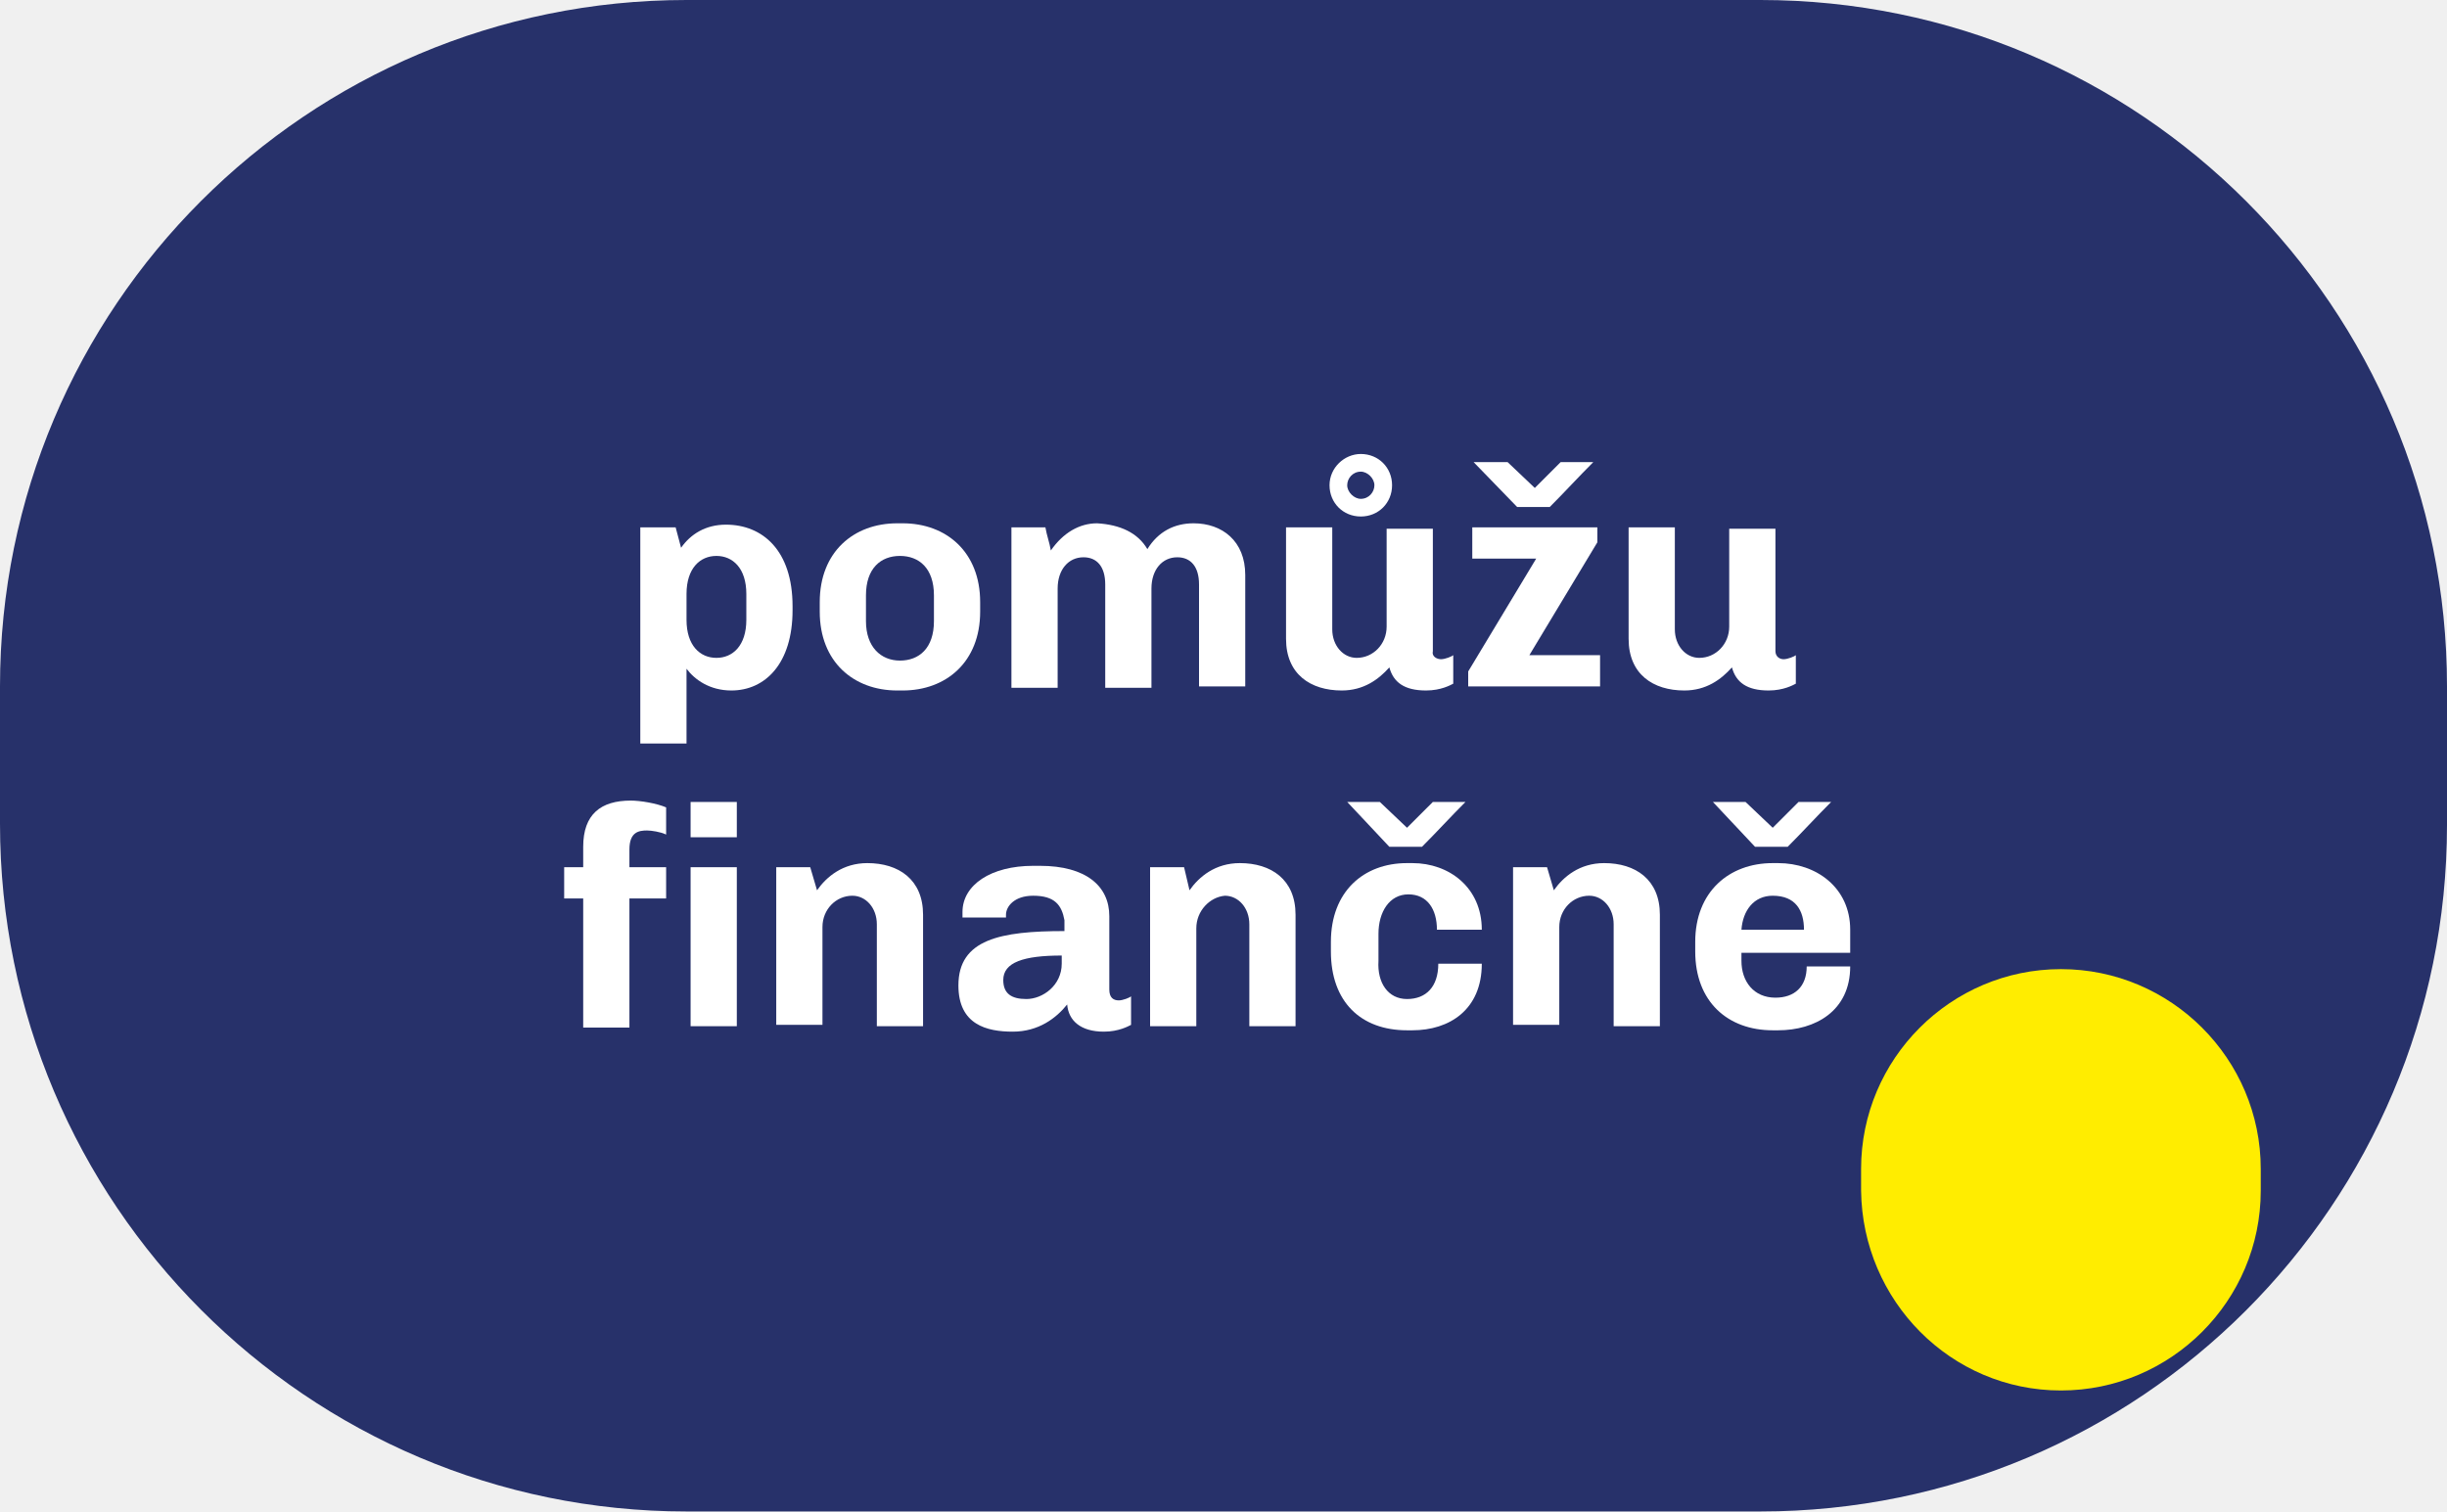
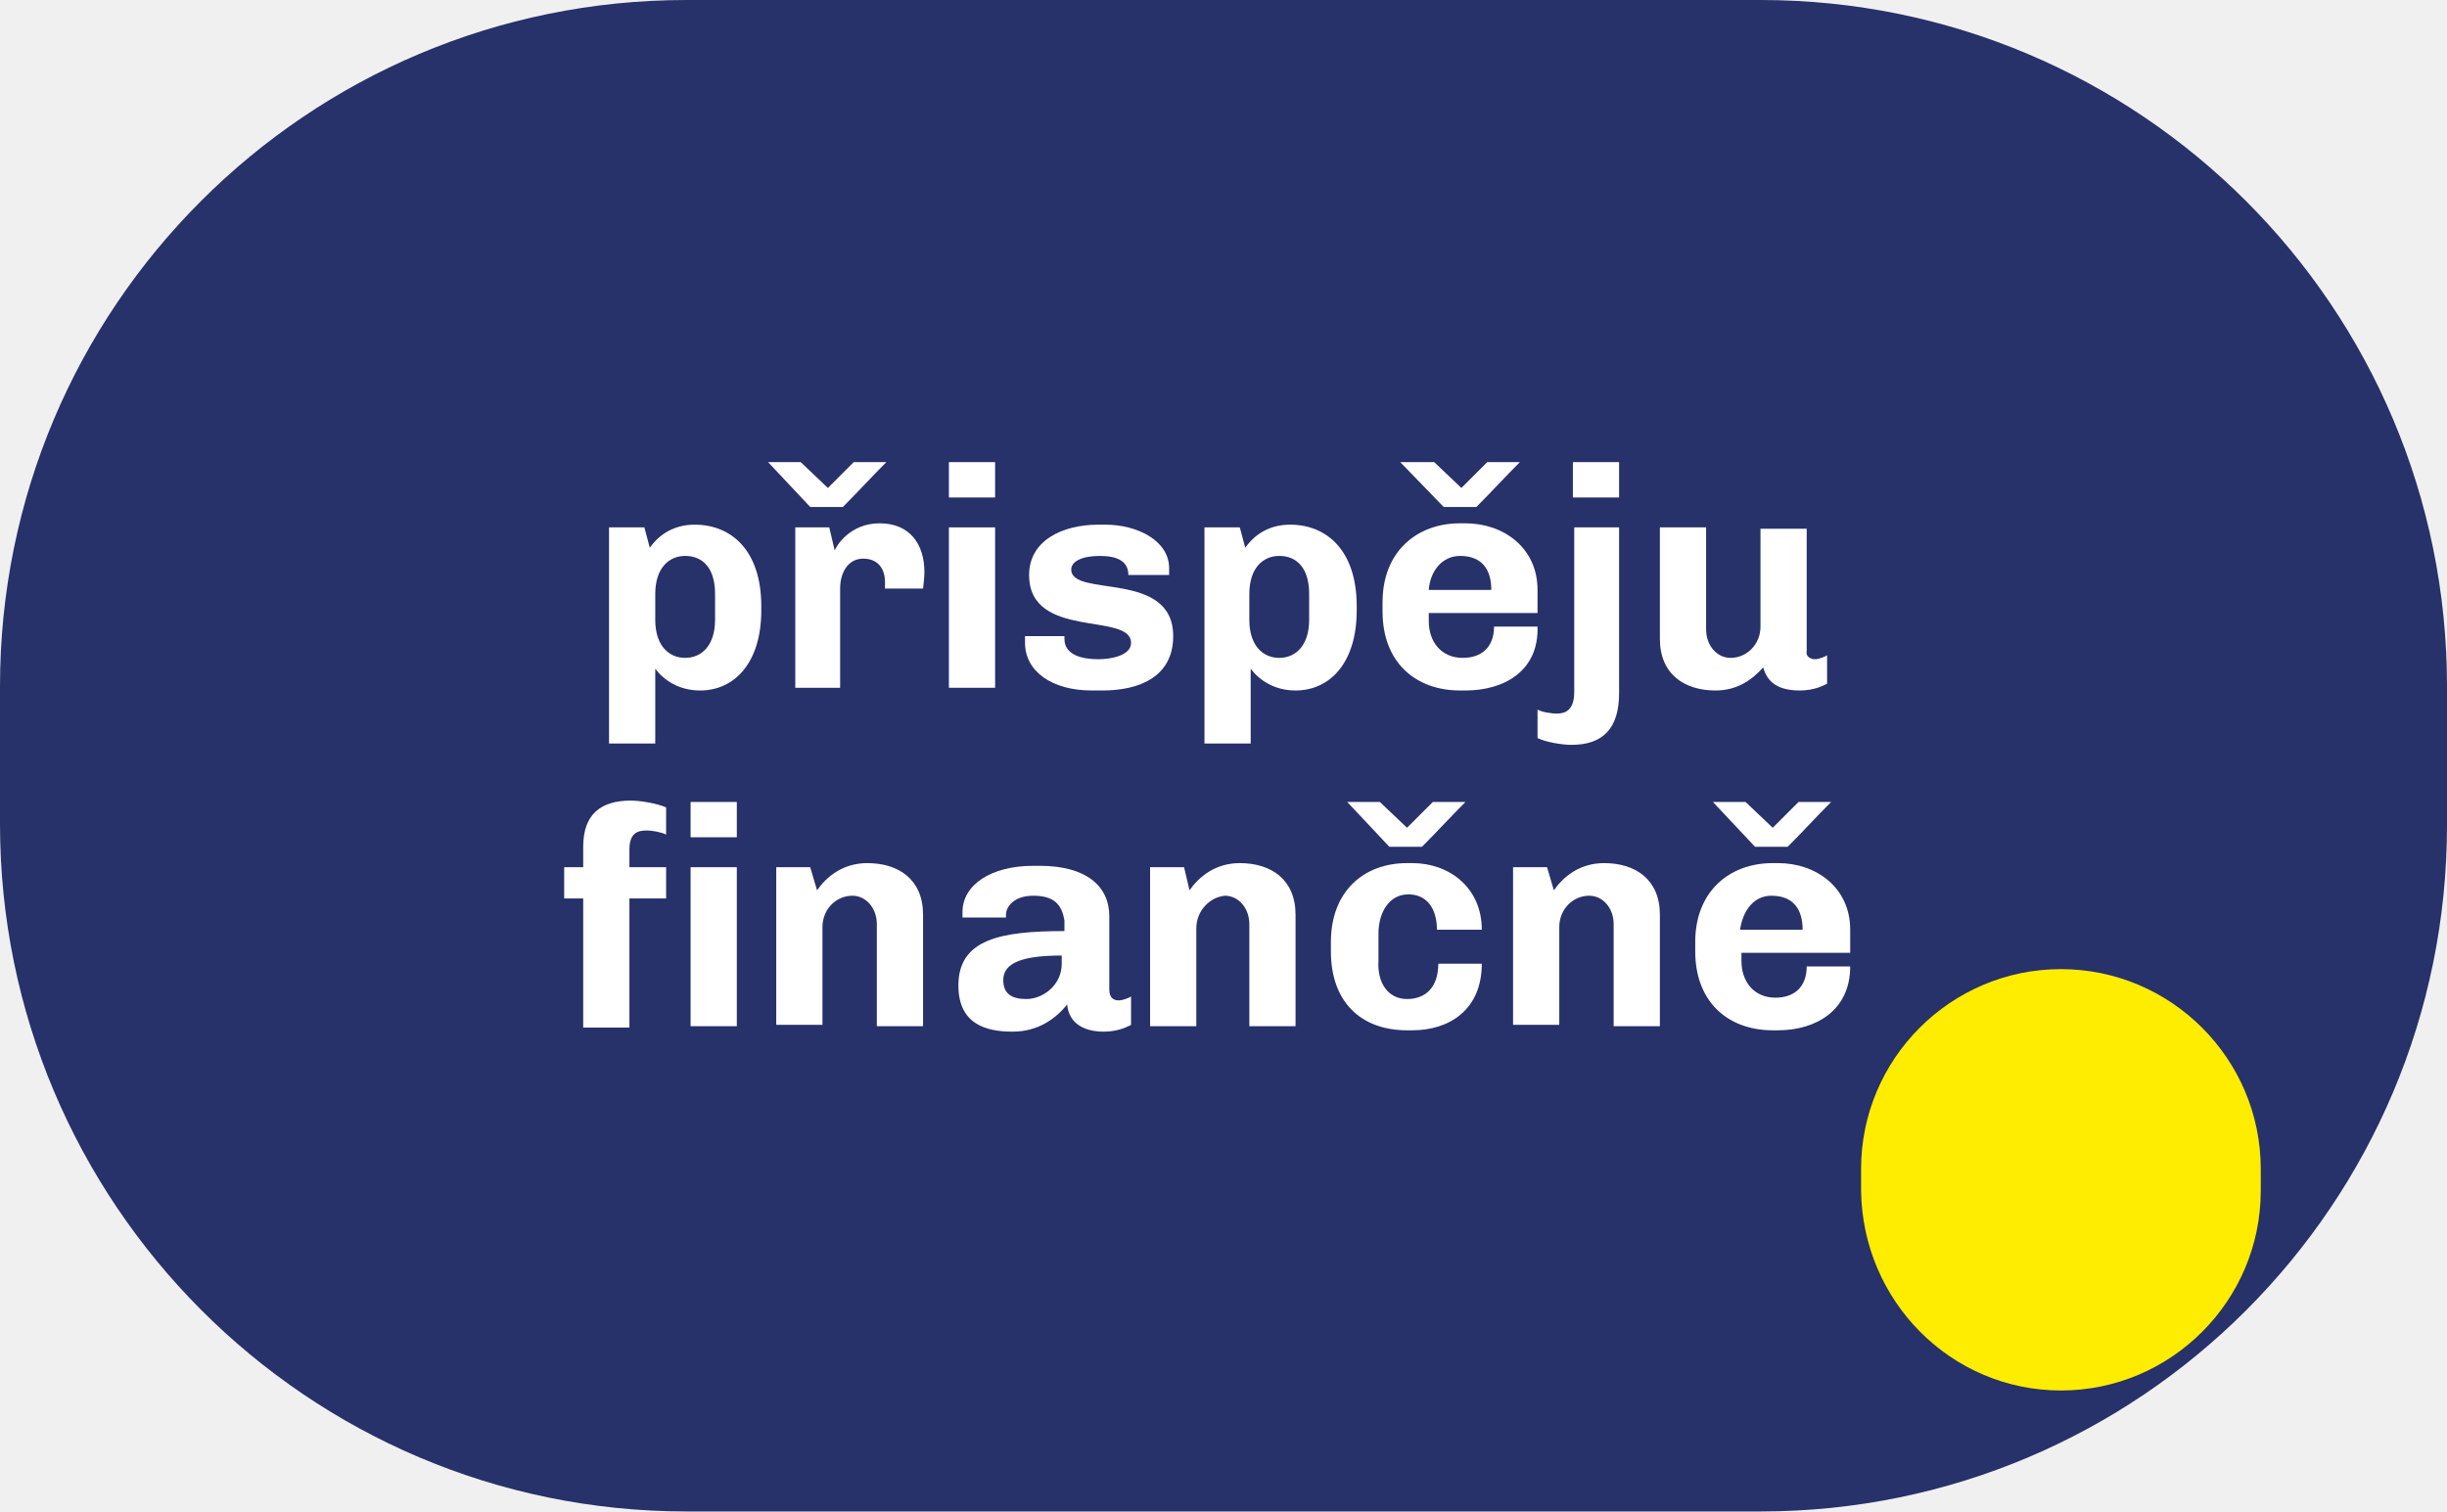
<svg xmlns="http://www.w3.org/2000/svg" version="1.1" x="0px" y="0px" viewBox="0 0 180 111.2" enable-background="new 0 0 180 111.2" xml:space="preserve">
  <g id="Layer_1">
    <path fill="#27316A" d="M50.5,111.2h79c27.9,0,50.5-22.6,50.5-50.5V50.5C180,22.6,157.4,0,129.5,0h-79C22.6,0,0,22.6,0,50.5v10.1   C0,88.5,22.6,111.2,50.5,111.2z" />
    <g>
-       <path fill="#FFFFFF" d="M50.1,40.3c0.7-1,1.8-1.7,3.3-1.7c2.7,0,4.9,1.9,4.9,6v0.3c0,3.9-2,5.9-4.5,5.9c-1.6,0-2.7-0.8-3.3-1.6    v5.5h-3.4V38.8h2.6L50.1,40.3z M52.7,40.9c-1.2,0-2.2,0.9-2.2,2.8v1.9c0,1.9,1,2.8,2.2,2.8c1.2,0,2.2-0.9,2.2-2.8v-1.9    C54.9,41.8,53.9,40.9,52.7,40.9z" />
-       <path fill="#FFFFFF" d="M66.4,50.8H66c-3.2,0-5.7-2.1-5.7-5.8v-0.7c0-3.7,2.5-5.8,5.7-5.8h0.4c3.2,0,5.7,2.1,5.7,5.8V45    C72.1,48.7,69.6,50.8,66.4,50.8z M66.2,40.9c-1.4,0-2.5,0.9-2.5,2.9v1.9c0,1.9,1.1,2.9,2.5,2.9s2.5-0.9,2.5-2.9v-1.9    C68.7,41.8,67.6,40.9,66.2,40.9z" />
-       <path fill="#FFFFFF" d="M84.4,40.4c0.8-1.3,2-1.9,3.4-1.9c2.1,0,3.8,1.3,3.8,3.8v8.2h-3.4V43c0-1.3-0.6-2-1.6-2    c-1.1,0-1.9,0.9-1.9,2.3v7.3h-3.4V43c0-1.3-0.6-2-1.6-2c-1.1,0-1.9,0.9-1.9,2.3v7.3h-3.4V38.8h2.5c0.1,0.6,0.3,1.1,0.4,1.7    c0.9-1.3,2.1-2,3.4-2C82.4,38.6,83.7,39.2,84.4,40.4z" />
-       <path fill="#FFFFFF" d="M106,48.5c0.3,0,0.8-0.2,0.9-0.3v2.1c-0.2,0.1-0.9,0.5-2,0.5c-1.6,0-2.4-0.6-2.7-1.7    c-0.8,0.9-1.9,1.7-3.5,1.7c-2.3,0-4.1-1.2-4.1-3.8v-8.2h3.4v7.5c0,1.2,0.8,2.1,1.8,2.1c1.2,0,2.2-1,2.2-2.3v-7.2h3.4v9    C105.3,48.3,105.7,48.5,106,48.5z M100.1,33.4c1.3,0,2.3,1,2.3,2.3c0,1.3-1,2.3-2.3,2.3c-1.3,0-2.3-1-2.3-2.3    C97.8,34.4,98.9,33.4,100.1,33.4z M100.1,36.7c0.6,0,1-0.5,1-1s-0.5-1-1-1c-0.6,0-1,0.5-1,1S99.6,36.7,100.1,36.7z" />
-       <path fill="#FFFFFF" d="M108,49.4l5-8.3h-4.7v-2.3h9.2v1.1l-5,8.3h5.2v2.3H108V49.4z M110.9,34l2,1.9l1.9-1.9h2.4    c-1.1,1.1-2.1,2.2-3.2,3.3h-2.4l-3.2-3.3H110.9z" />
-       <path fill="#FFFFFF" d="M131.2,48.5c0.3,0,0.8-0.2,0.9-0.3v2.1c-0.2,0.1-0.9,0.5-2,0.5c-1.6,0-2.4-0.6-2.7-1.7    c-0.8,0.9-1.9,1.7-3.5,1.7c-2.3,0-4.1-1.2-4.1-3.8v-8.2h3.4v7.5c0,1.2,0.8,2.1,1.8,2.1c1.2,0,2.2-1,2.2-2.3v-7.2h3.4v9    C130.6,48.3,130.9,48.5,131.2,48.5z" />
+       <path fill="#FFFFFF" d="M47.8,40.3c0.7-1,1.8-1.7,3.3-1.7c2.7,0,4.9,1.9,4.9,6v0.3c0,3.9-2,5.9-4.5,5.9c-1.6,0-2.7-0.8-3.3-1.6    v5.5h-3.4V38.8h2.6L47.8,40.3z M50.4,40.9c-1.2,0-2.2,0.9-2.2,2.8v1.9c0,1.9,1,2.8,2.2,2.8c1.2,0,2.2-0.9,2.2-2.8v-1.9    C52.6,41.8,51.7,40.9,50.4,40.9z" />
+       <path fill="#FFFFFF" d="M58.9,34l2,1.9l1.9-1.9h2.4c-1.1,1.1-2.1,2.2-3.2,3.3h-2.4L56.5,34H58.9z M65.1,42.8    c0-0.8-0.4-1.7-1.6-1.7c-1.1,0-1.7,1-1.7,2.2v7.3h-3.3V38.8H61l0.4,1.7c0.1-0.3,1.1-2,3.3-2c2.2,0,3.3,1.5,3.3,3.6    c0,0.4-0.1,1.2-0.1,1.2h-2.8V42.8z" />
+       <path fill="#FFFFFF" d="M73.2,34v2.6h-3.4V34H73.2z M69.8,38.8h3.4v11.8h-3.4V38.8z" />
+       <path fill="#FFFFFF" d="M78.3,47c0,1.2,1.3,1.5,2.5,1.5c1,0,2.4-0.3,2.4-1.2c0-2.3-7.5-0.2-7.5-5c0-2.5,2.4-3.7,5.1-3.7h0.5    c2.4,0,4.7,1.2,4.7,3.2c0,0.3,0,0.5,0,0.5H83c0-1-0.8-1.4-2.1-1.4c-1.3,0-2.1,0.4-2.1,1c0,2.1,7.5,0,7.5,4.9c0,3-2.5,4-5.2,4h-0.8    c-2.9,0-4.9-1.4-4.9-3.5c0-0.2,0-0.4,0-0.5h2.9V47z" />
+       <path fill="#FFFFFF" d="M91.6,40.3c0.7-1,1.8-1.7,3.3-1.7c2.7,0,4.9,1.9,4.9,6v0.3c0,3.9-2,5.9-4.5,5.9c-1.6,0-2.7-0.8-3.3-1.6    v5.5h-3.4V38.8h2.6L91.6,40.3z M94.1,40.9c-1.2,0-2.2,0.9-2.2,2.8v1.9c0,1.9,1,2.8,2.2,2.8c1.2,0,2.2-0.9,2.2-2.8v-1.9    C96.3,41.8,95.4,40.9,94.1,40.9z" />
+       <path fill="#FFFFFF" d="M107.8,50.8h-0.4c-3.3,0-5.7-2.1-5.7-5.8v-0.7c0-3.7,2.5-5.8,5.7-5.8h0.4c2.8,0,5.3,1.8,5.3,4.9v1.7h-8    v0.6c0,1.5,0.9,2.7,2.5,2.7c1.4,0,2.3-0.8,2.3-2.3h3.2C113.2,49.4,110.6,50.8,107.8,50.8z M105.5,34l2,1.9l1.9-1.9h2.4    c-1.1,1.1-2.1,2.2-3.2,3.3h-2.4l-3.2-3.3H105.5z M105.1,43.4h4.6c0-1.4-0.6-2.5-2.3-2.5C106.1,40.9,105.2,42,105.1,43.4z" />
+       <path fill="#FFFFFF" d="M119.1,38.8V51c0,2.6-1.2,3.8-3.5,3.8c-0.7,0-1.9-0.2-2.5-0.5v-2.1c0.3,0.2,1.1,0.3,1.4,0.3    c0.6,0,1.3-0.2,1.3-1.6V38.8H119.1z M119.1,34v2.6h-3.4V34H119.1z" />
+       <path fill="#FFFFFF" d="M133.5,48.5c0.3,0,0.8-0.2,0.9-0.3v2.1c-0.2,0.1-0.9,0.5-2,0.5c-1.6,0-2.4-0.6-2.7-1.7    c-0.8,0.9-1.9,1.7-3.5,1.7c-2.3,0-4.1-1.2-4.1-3.8v-8.2h3.4v7.5c0,1.2,0.8,2.1,1.8,2.1c1.2,0,2.2-1,2.2-2.3v-7.2h3.4v9    C132.8,48.3,133.2,48.5,133.5,48.5z" />
      <path fill="#FFFFFF" d="M47.6,61.1c-0.6,0-1.3,0.1-1.3,1.4v1.3H49v2.3h-2.7v9.5h-3.4v-9.5h-1.4v-2.3h1.4v-1.5    c0-2.4,1.3-3.4,3.5-3.4c0.7,0,1.9,0.2,2.6,0.5v2C48.6,61.2,47.9,61.1,47.6,61.1z M54.2,59v2.6h-3.4V59H54.2z M50.8,63.8h3.4v11.7    h-3.4V63.8z" />
      <path fill="#FFFFFF" d="M60.1,65.5c0.7-1,1.9-2,3.7-2c2.3,0,4.1,1.2,4.1,3.8v8.2h-3.4v-7.5c0-1.2-0.8-2.1-1.8-2.1    c-1.2,0-2.2,1-2.2,2.3v7.2h-3.4V63.8h2.5L60.1,65.5z" />
-       <path fill="#FFFFFF" d="M76,65.9c-1.4,0-2,0.8-2,1.4v0.2h-3.2c0-0.1,0-0.3,0-0.4c0-2,2.1-3.4,5.2-3.4h0.5c3.4,0,5.1,1.5,5.1,3.7    v5.4c0,0.6,0.3,0.8,0.7,0.8c0.3,0,0.8-0.2,0.9-0.3v2.1c-0.2,0.1-0.9,0.5-2,0.5c-1.7,0-2.6-0.8-2.7-2c-0.8,1-2.1,2-4,2    c-1.9,0-4-0.5-4-3.4c0-3.4,3.1-4,7.8-4v-0.8C78.1,66.6,77.6,65.9,76,65.9z M73.8,72.1c0,1,0.6,1.4,1.7,1.4c1.2,0,2.6-1,2.6-2.6    v-0.6C75.3,70.3,73.8,70.8,73.8,72.1z" />
+       <path fill="#FFFFFF" d="M76,65.9c-1.4,0-2,0.8-2,1.4v0.2h-3.2c0-0.1,0-0.3,0-0.4c0-2,2.1-3.4,5.2-3.4h0.5c3.4,0,5.1,1.5,5.1,3.7    v5.4c0,0.6,0.3,0.8,0.7,0.8c0.3,0,0.8-0.2,0.9-0.3v2.1c-0.2,0.1-0.9,0.5-2,0.5c-1.7,0-2.6-0.8-2.7-2c-0.8,1-2.1,2-4,2    s-4-0.5-4-3.4c0-3.4,3.1-4,7.8-4v-0.8C78.1,66.6,77.6,65.9,76,65.9z M73.8,72.1c0,1,0.6,1.4,1.7,1.4c1.2,0,2.6-1,2.6-2.6v-0.6    C75.3,70.3,73.8,70.8,73.8,72.1z" />
      <path fill="#FFFFFF" d="M87.5,65.5c0.7-1,1.9-2,3.7-2c2.3,0,4.1,1.2,4.1,3.8v8.2h-3.4v-7.5c0-1.2-0.8-2.1-1.8-2.1    C89,66,88,67,88,68.3v7.2h-3.4V63.8h2.5L87.5,65.5z" />
-       <path fill="#FFFFFF" d="M103.5,73.5c1.4,0,2.3-0.9,2.3-2.6h3.2c0,3.4-2.4,4.9-5.1,4.9h-0.4c-3.4,0-5.6-2.1-5.6-5.8v-0.7    c0-3.7,2.4-5.8,5.6-5.8h0.4c2.7,0,5.1,1.8,5.1,4.9h-3.3c0-1.5-0.7-2.6-2.1-2.6s-2.2,1.3-2.2,2.9v2    C101.3,72.3,102.1,73.5,103.5,73.5z M101.5,59l2,1.9l1.9-1.9h2.4c-1.1,1.1-2.1,2.2-3.2,3.3h-2.4L99.1,59H101.5z" />
+       <path fill="#FFFFFF" d="M103.5,73.5c1.4,0,2.3-0.9,2.3-2.6h3.2c0,3.4-2.4,4.9-5.1,4.9h-0.4c-3.4,0-5.6-2.1-5.6-5.8v-0.7    c0-3.7,2.4-5.8,5.6-5.8h0.4c2.7,0,5.1,1.8,5.1,4.9h-3.3c0-1.5-0.7-2.6-2.1-2.6c-1.4,0-2.2,1.3-2.2,2.9v2    C101.3,72.3,102.1,73.5,103.5,73.5z M101.5,59l2,1.9l1.9-1.9h2.4c-1.1,1.1-2.1,2.2-3.2,3.3h-2.4L99.1,59H101.5z" />
      <path fill="#FFFFFF" d="M114.3,65.5c0.7-1,1.9-2,3.7-2c2.3,0,4.1,1.2,4.1,3.8v8.2h-3.4v-7.5c0-1.2-0.8-2.1-1.8-2.1    c-1.2,0-2.2,1-2.2,2.3v7.2h-3.4V63.8h2.5L114.3,65.5z" />
-       <path fill="#FFFFFF" d="M130.8,75.8h-0.4c-3.3,0-5.7-2.1-5.7-5.8v-0.7c0-3.7,2.5-5.8,5.7-5.8h0.4c2.8,0,5.3,1.8,5.3,4.9v1.7h-8    v0.6c0,1.5,0.9,2.7,2.5,2.7c1.4,0,2.3-0.8,2.3-2.3h3.2C136.1,74.4,133.5,75.8,130.8,75.8z M128.4,59l2,1.9l1.9-1.9h2.4    c-1.1,1.1-2.1,2.2-3.2,3.3h-2.4L126,59H128.4z M128.1,68.4h4.6c0-1.4-0.6-2.5-2.3-2.5C129,65.9,128.2,67,128.1,68.4z" />
+       <path fill="#FFFFFF" d="M130.8,75.8h-0.4c-3.3,0-5.7-2.1-5.7-5.8v-0.7c0-3.7,2.5-5.8,5.7-5.8h0.4c2.8,0,5.3,1.8,5.3,4.9v1.7h-8    v0.6c0,1.5,0.9,2.7,2.5,2.7c1.4,0,2.3-0.8,2.3-2.3h3.2C136.1,74.4,133.5,75.8,130.8,75.8z M128.4,59l2,1.9l1.9-1.9h2.4    c-1.1,1.1-2.1,2.2-3.2,3.3h-2.4L126,59H128.4z M128,68.4h4.6c0-1.4-0.6-2.5-2.3-2.5C129,65.9,128.2,67,128,68.4z" />
    </g>
    <path fill="#FFED00" d="M151.6,102.3L151.6,102.3c8.1,0,14.7-6.6,14.7-14.7v-1.6c0-8.1-6.6-14.7-14.7-14.7h0   c-8.1,0-14.7,6.6-14.7,14.7v1.6C137,95.7,143.5,102.3,151.6,102.3z" />
  </g>
-   <g id="poznamky">
+   <g id="poznamky" display="none">
</g>
</svg>
